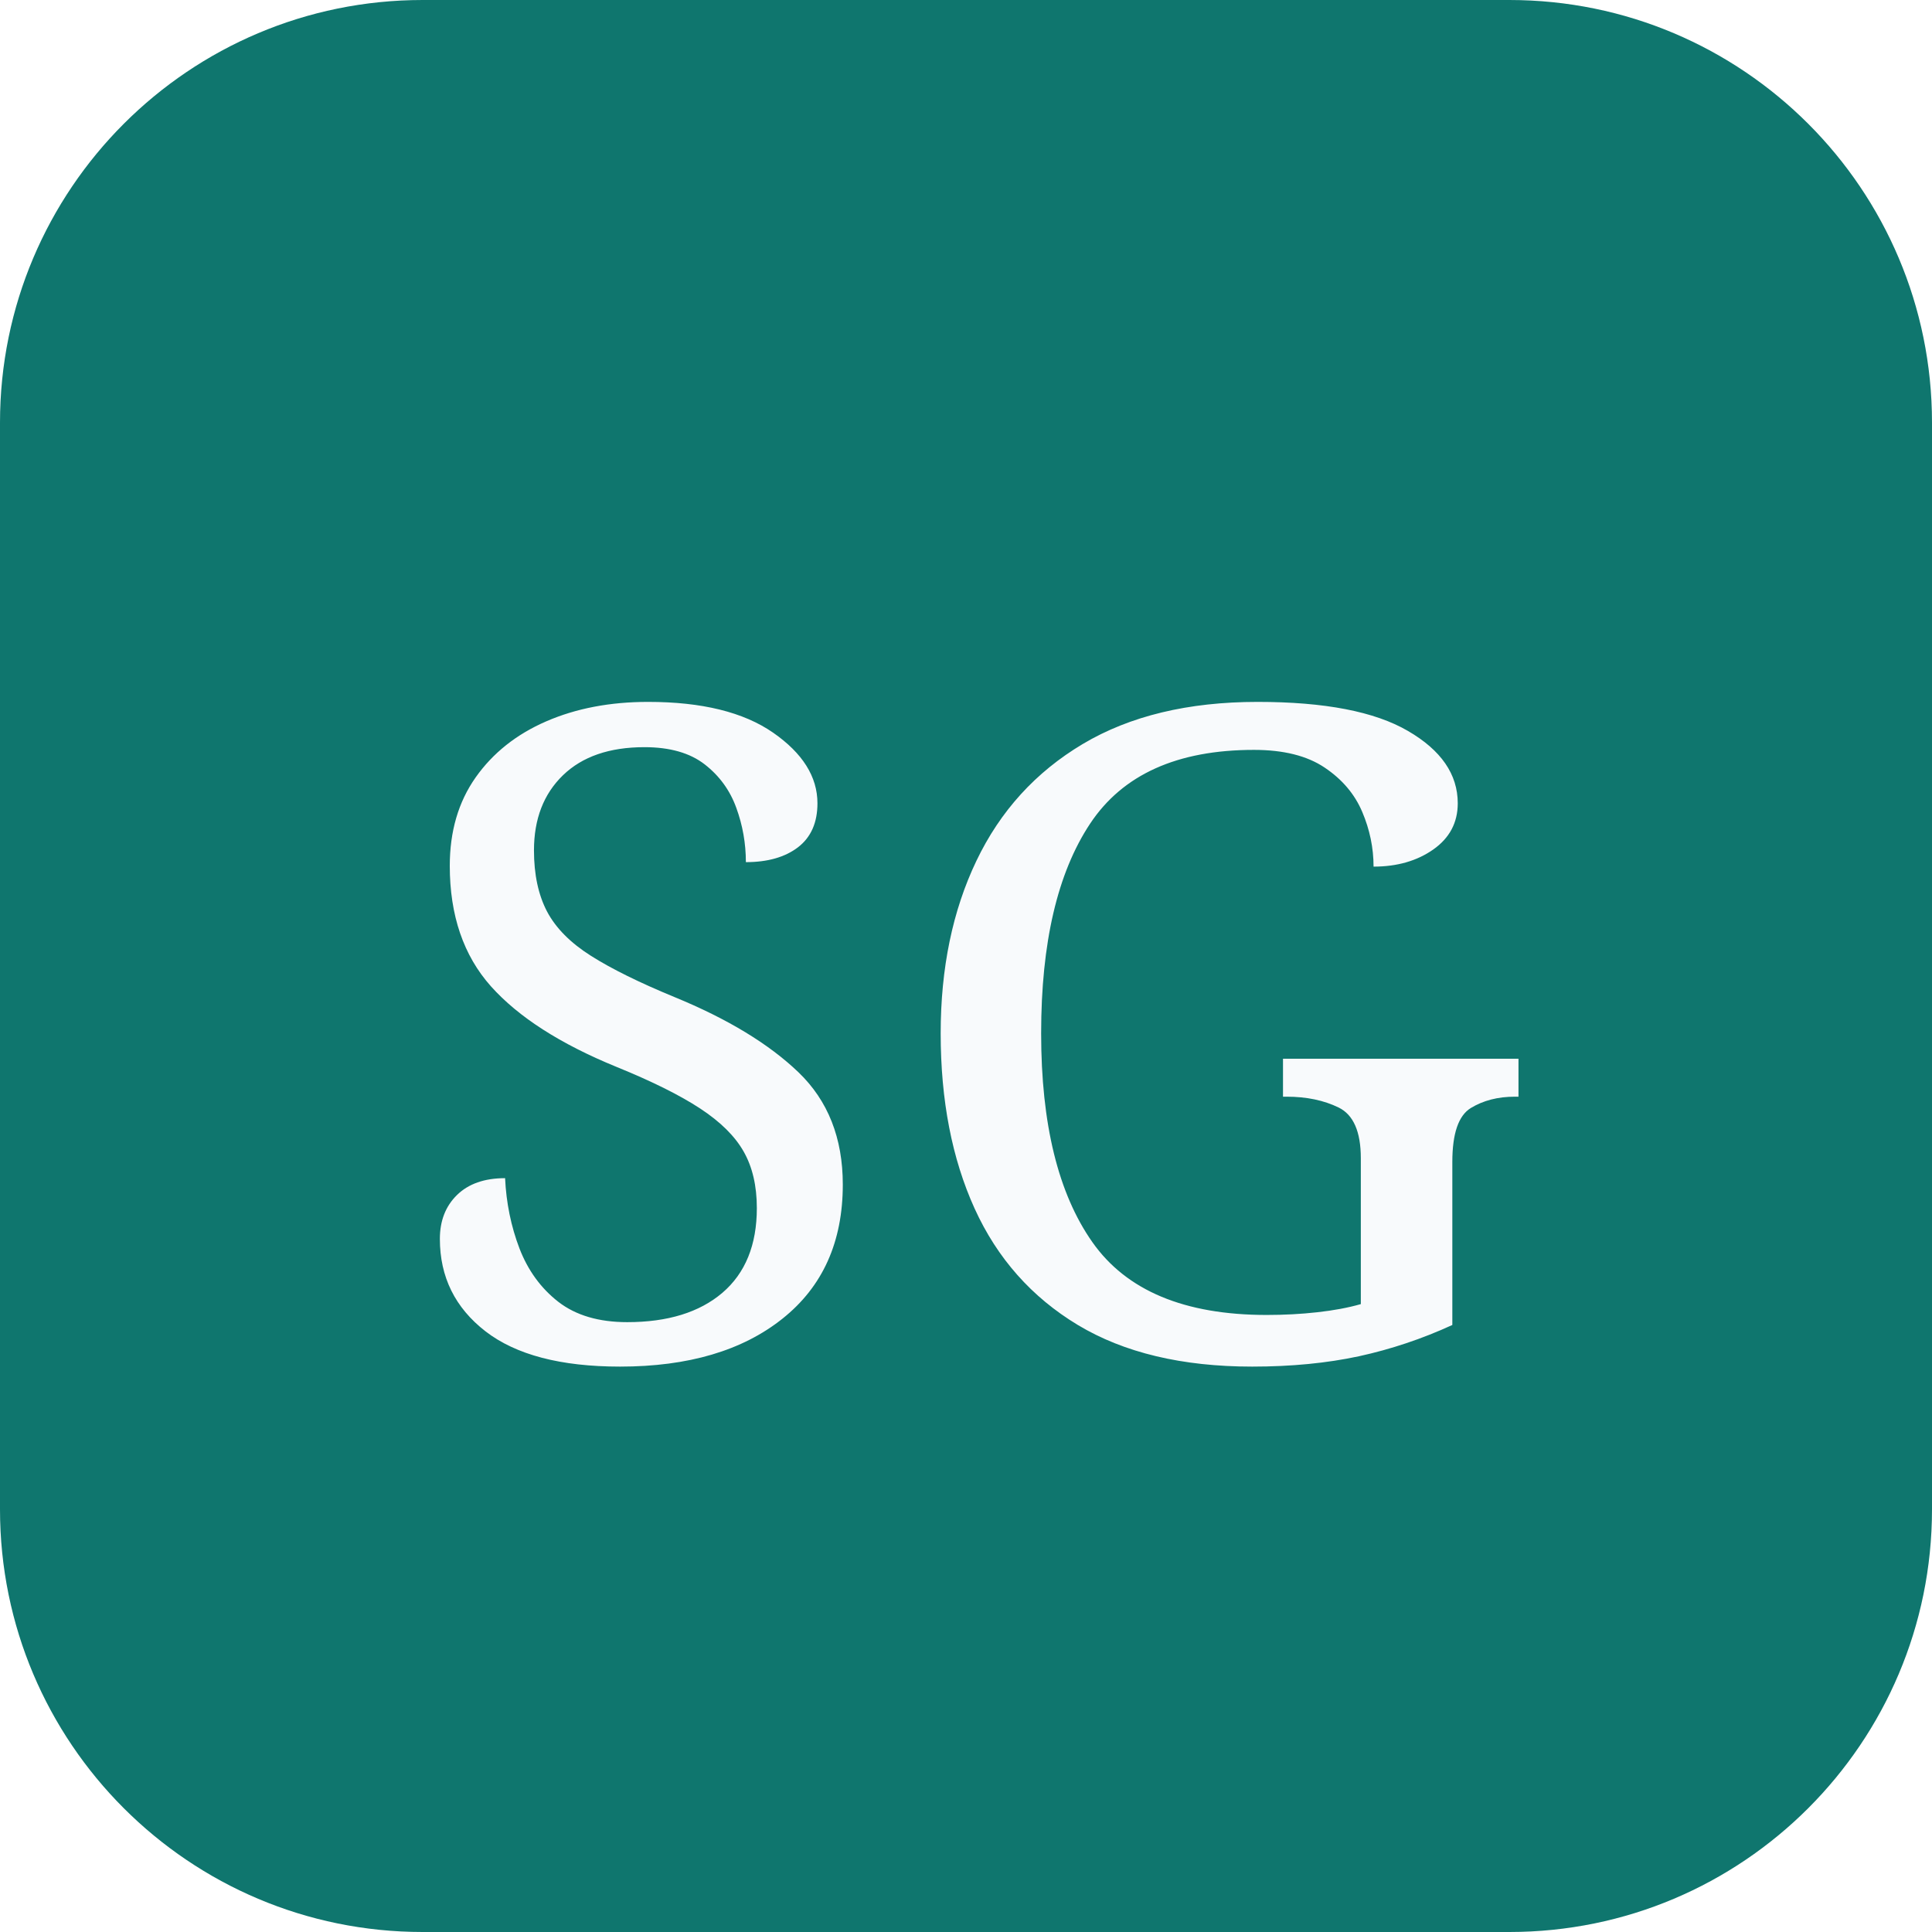
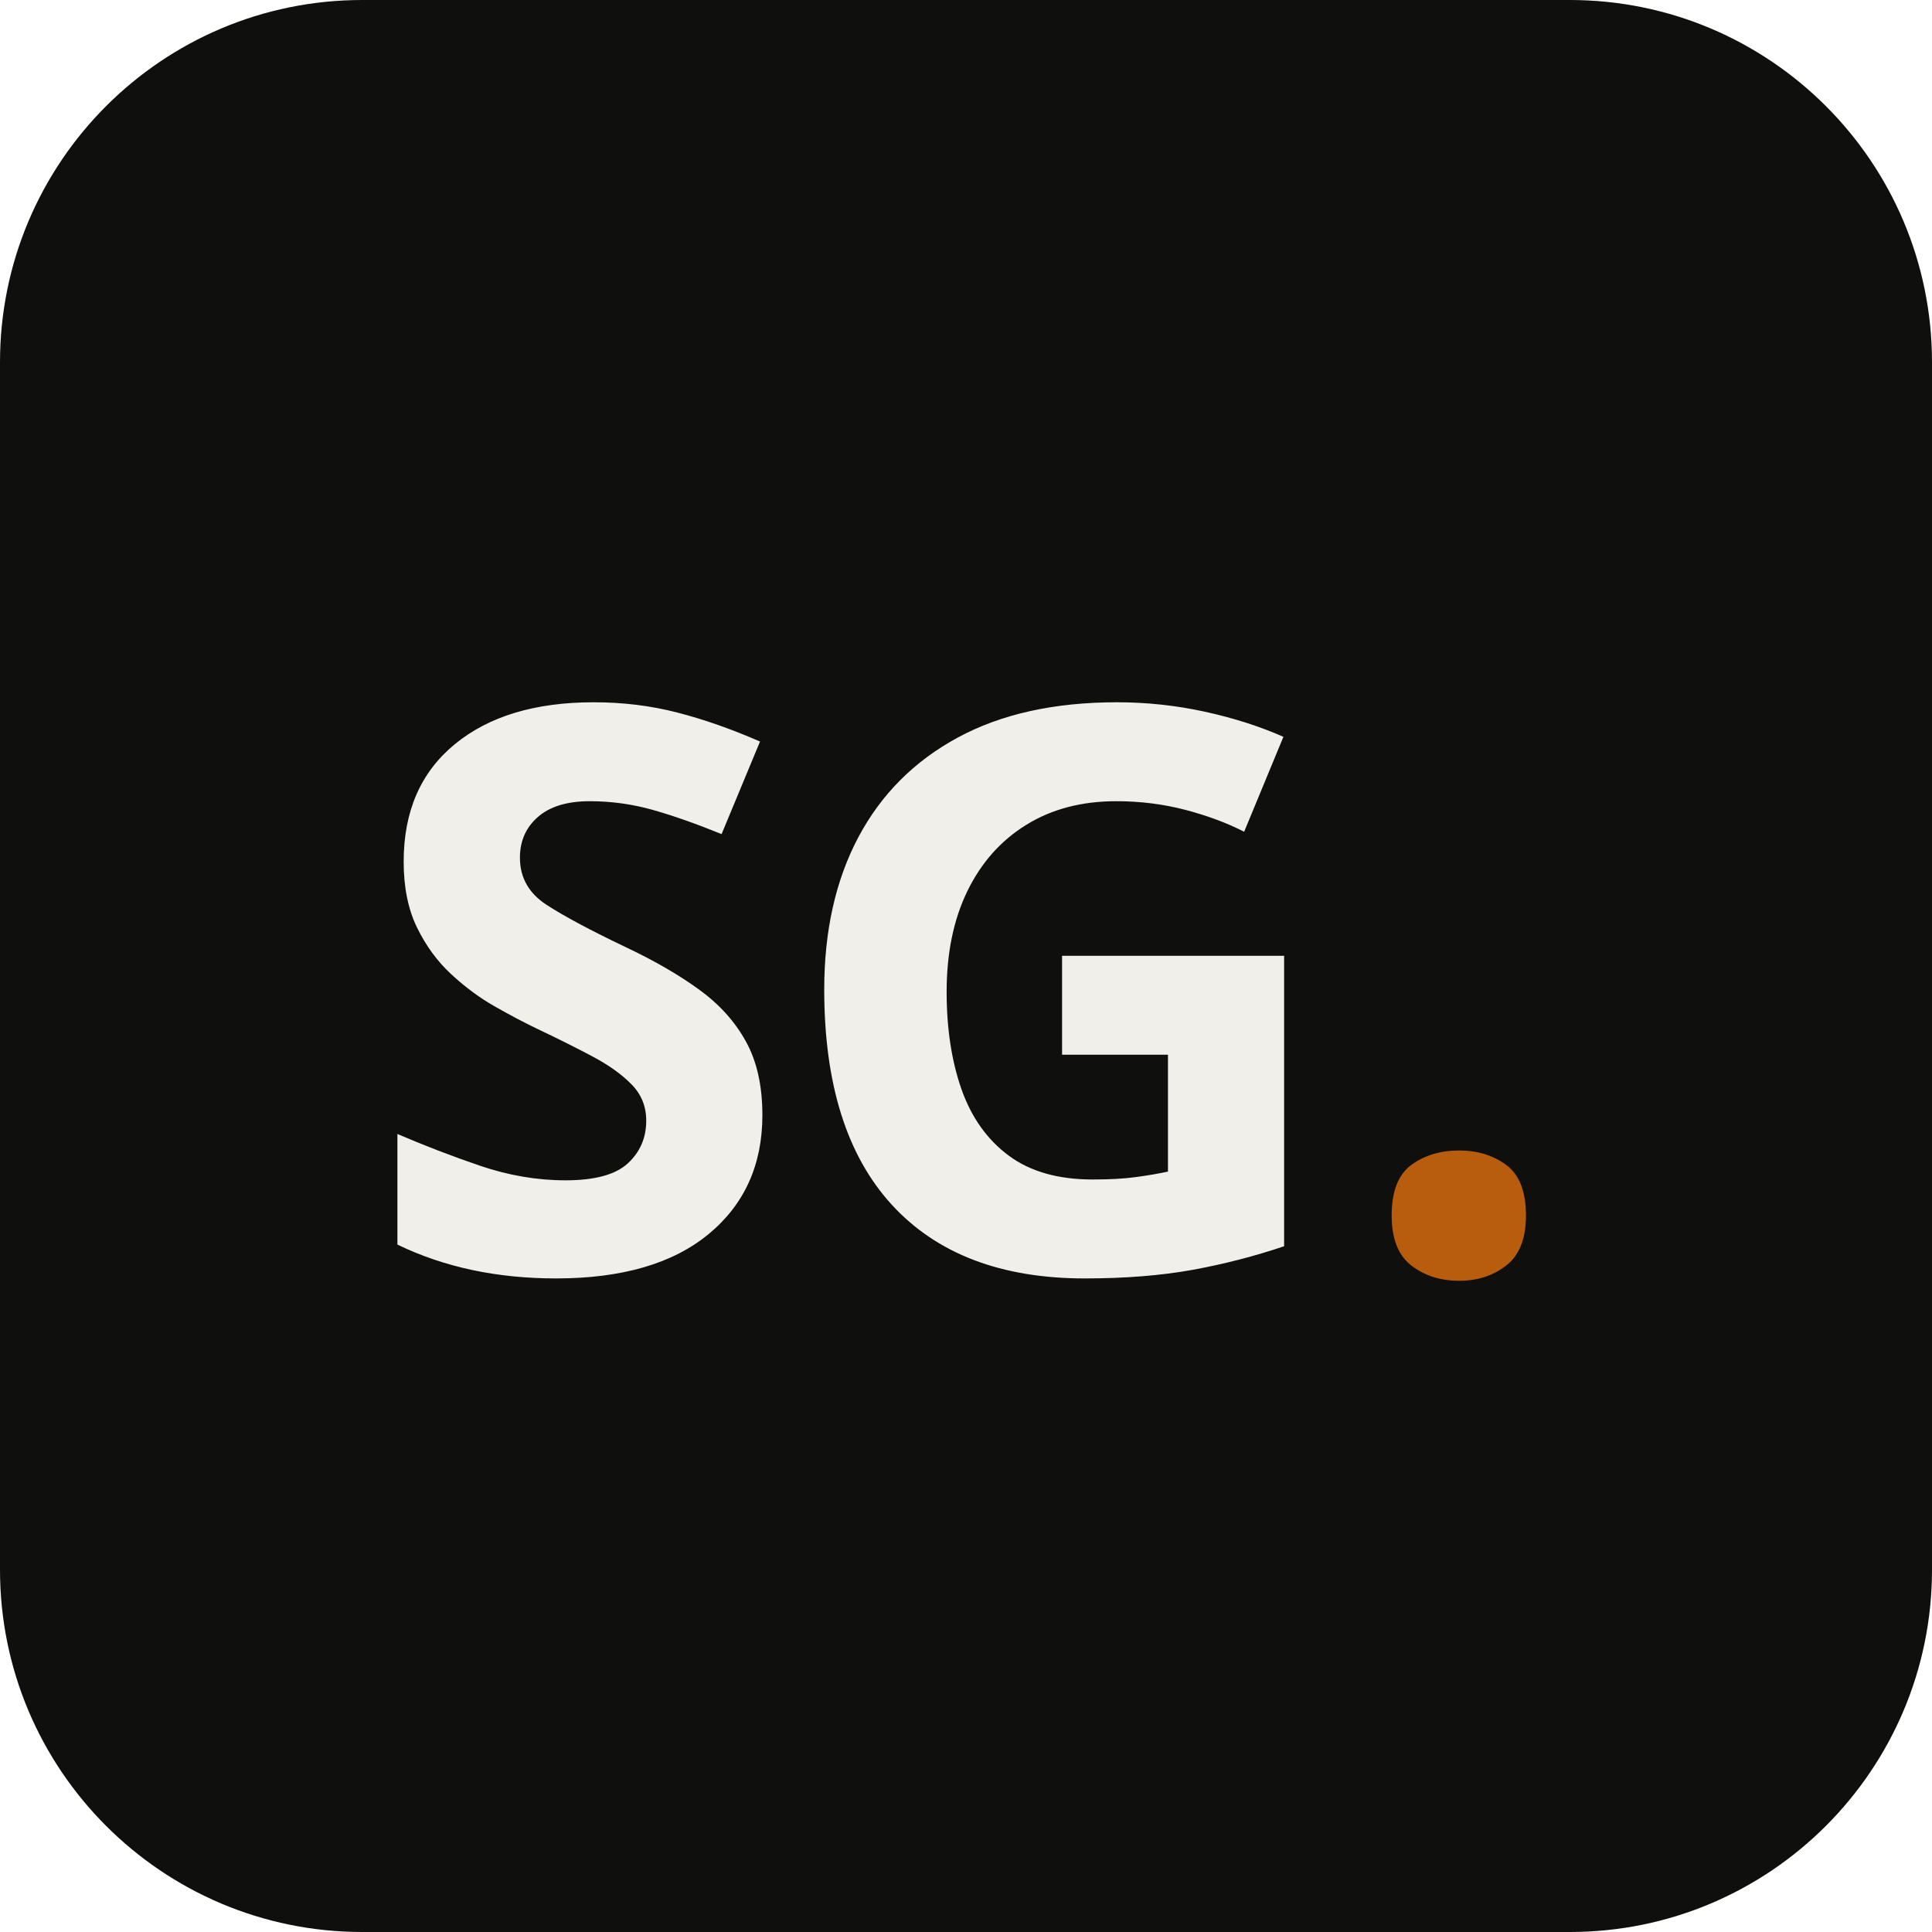
- <svg xmlns="http://www.w3.org/2000/svg" viewBox="0 0 256 256" role="img" aria-label="SG">
-   <rect width="256" height="256" rx="56" fill="#0f766e" />
-   <text x="50%" y="54%" text-anchor="middle" dominant-baseline="middle" font-family="Fraunces, 'New York', serif" font-size="120" fill="#f8fafc">SG</text>
+ <svg xmlns="http://www.w3.org/2000/svg" viewBox="0 0 256 256" role="img" aria-label="SG.">
+   <rect width="256" height="256" rx="48" fill="#0f0f0e" />
+   <text x="50%" y="50%" text-anchor="middle" dominant-baseline="central" font-family="Syne, system-ui, ui-sans-serif, sans-serif" font-size="104" font-weight="800" letter-spacing="-2" fill="#f0efe9">SG<tspan fill="#b85c0e" style="fill: oklch(52% 0.18 50)">.</tspan>
+   </text>
</svg>
